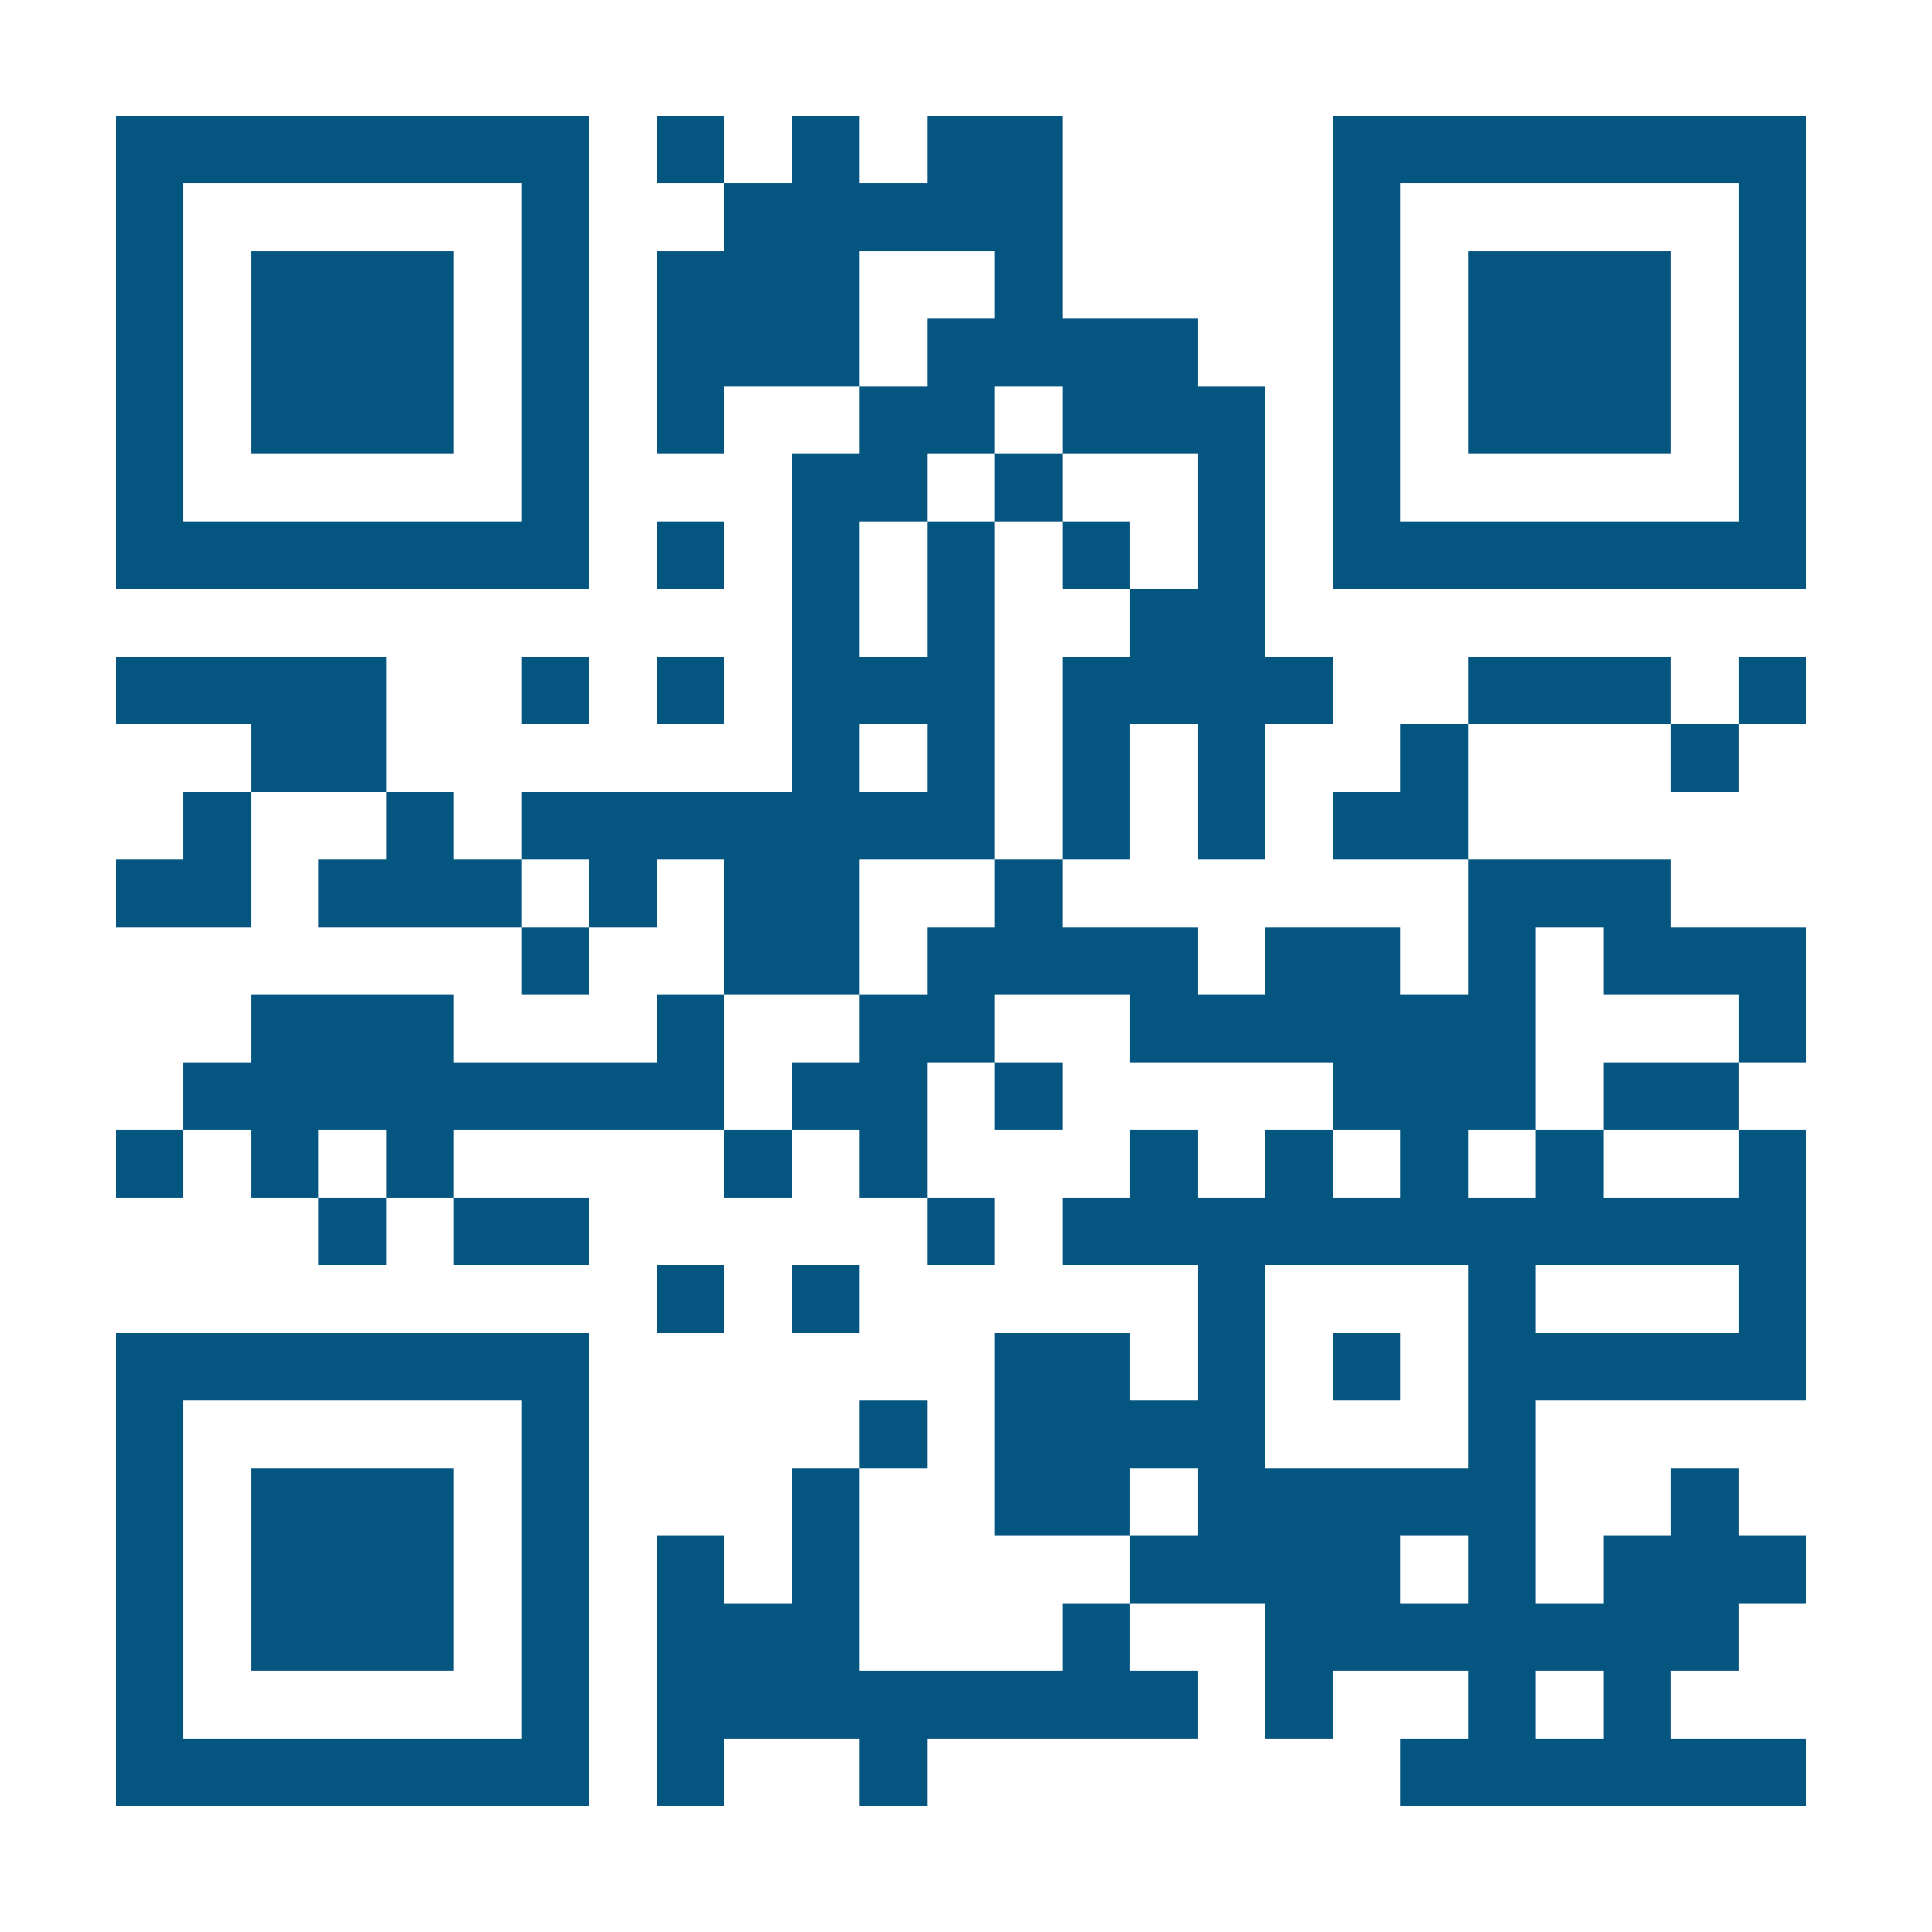
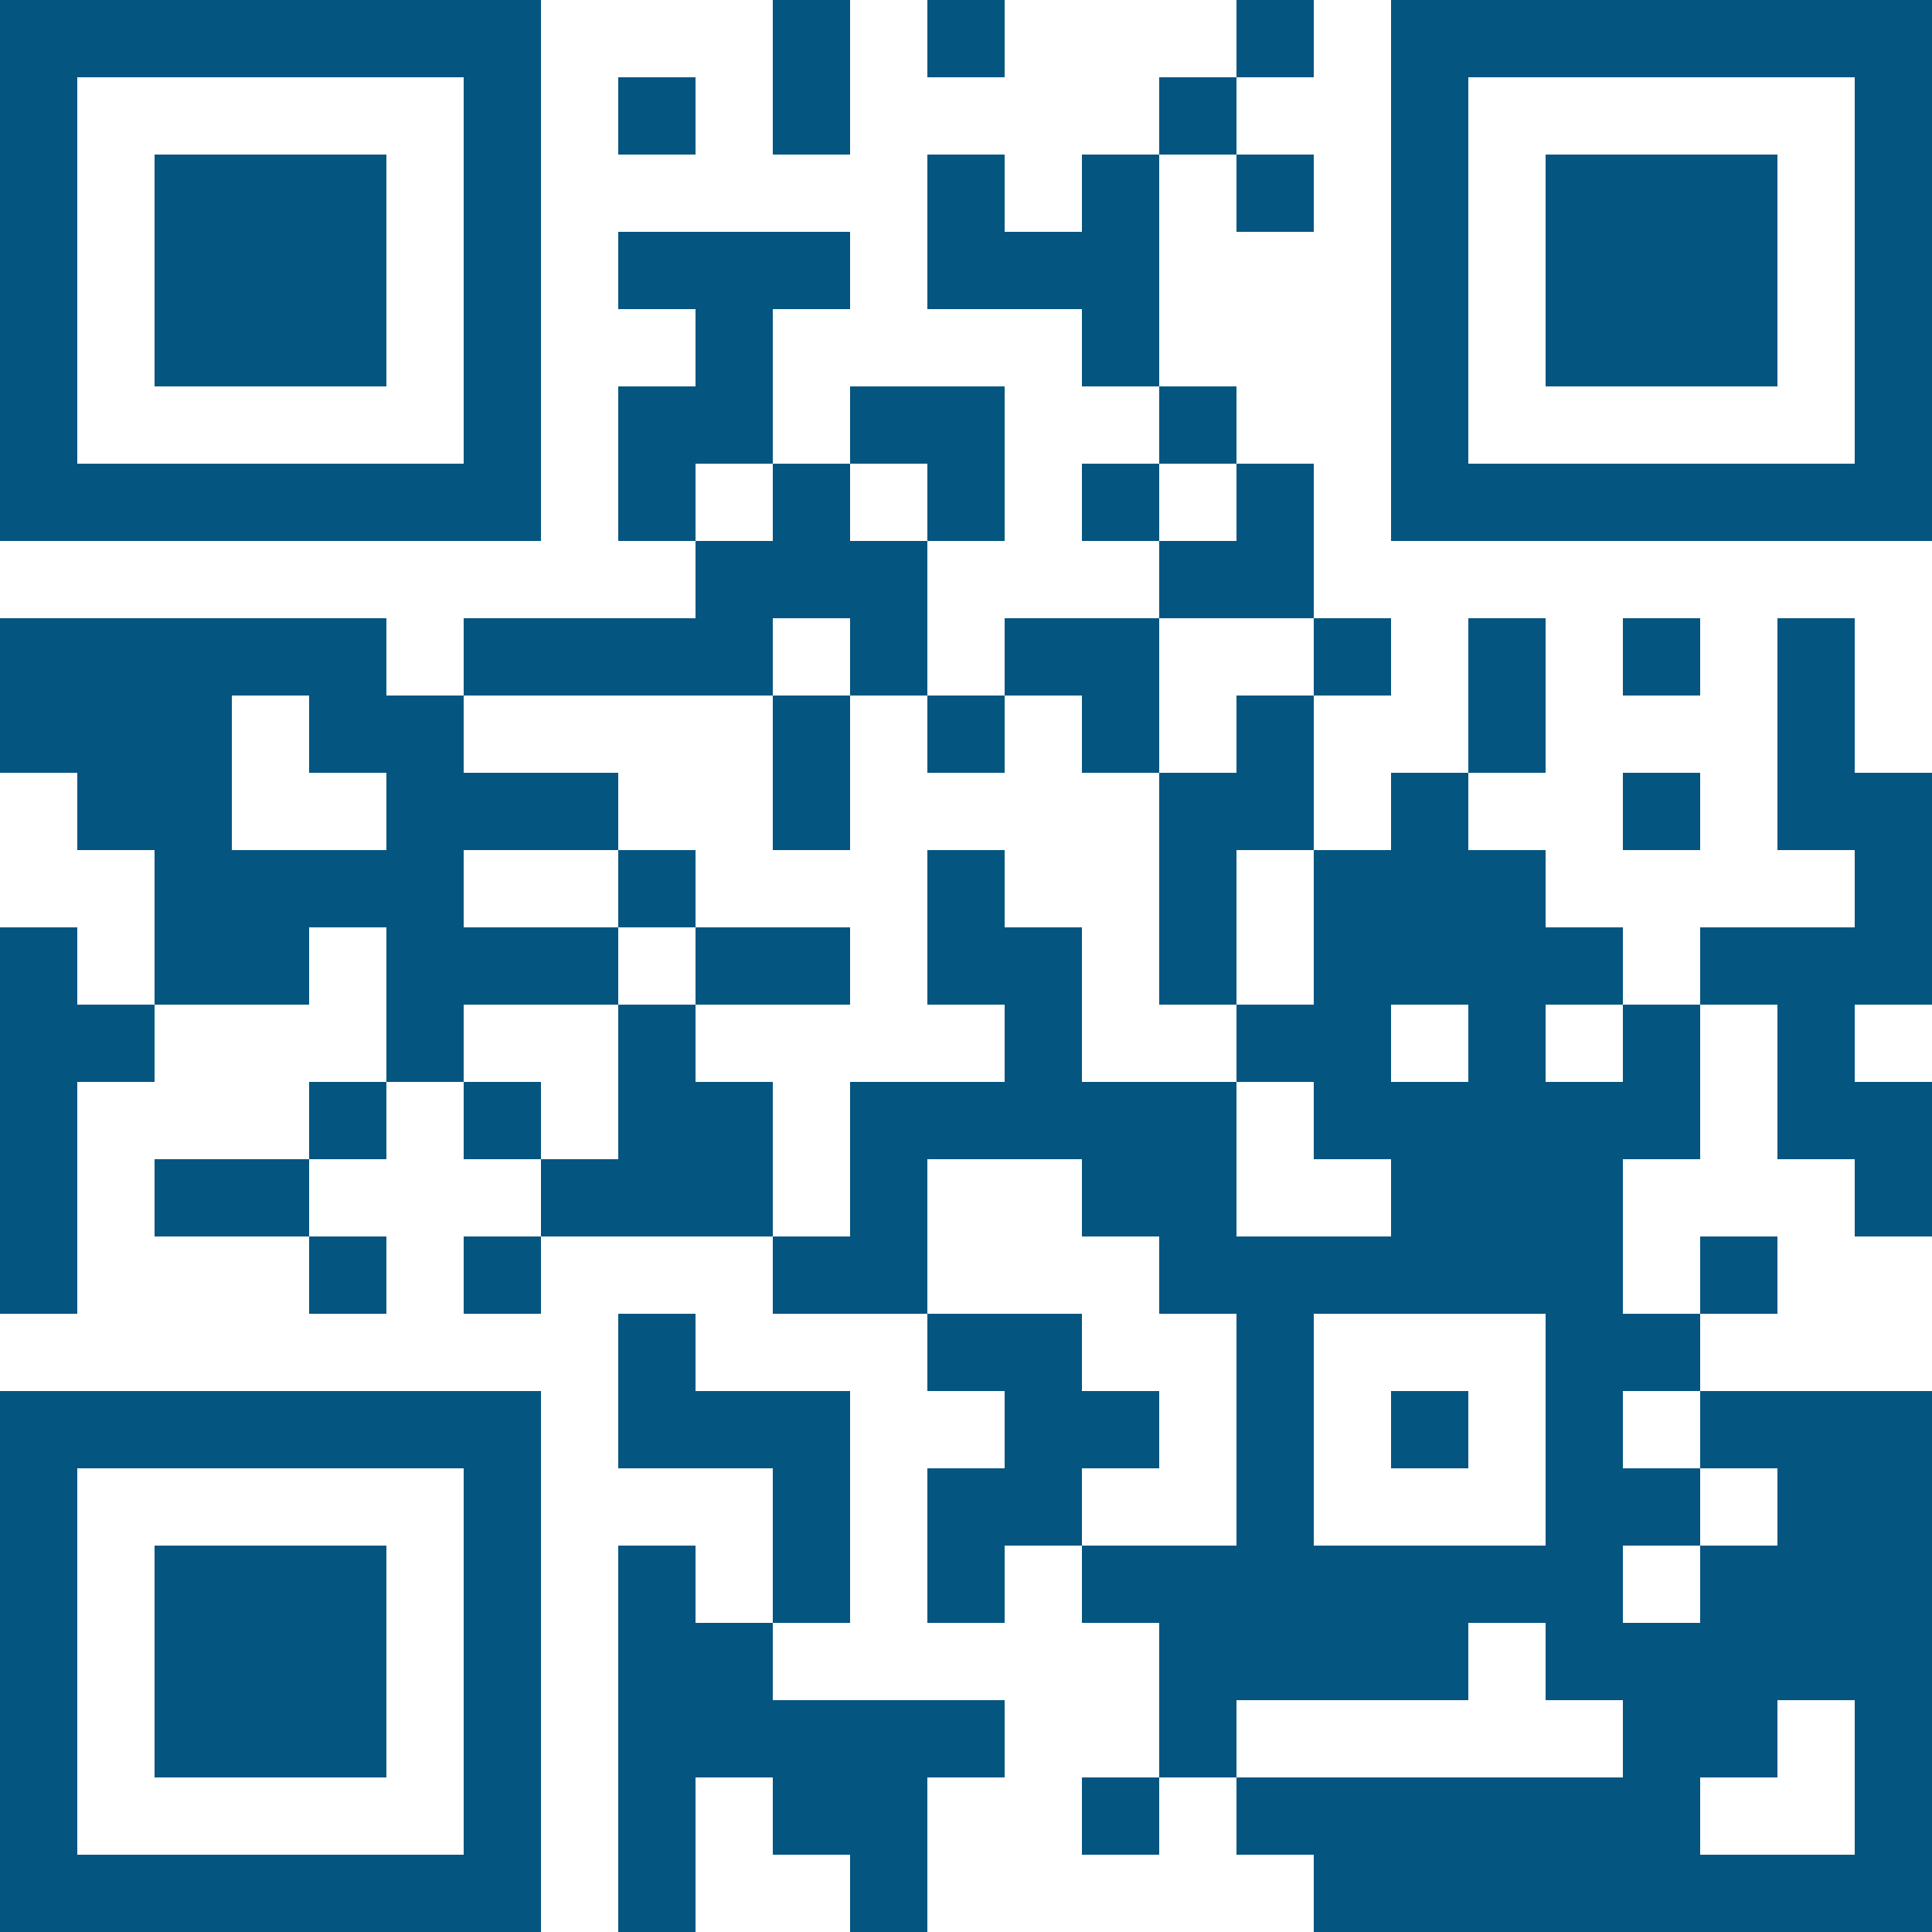
- <svg xmlns="http://www.w3.org/2000/svg" version="1.1" baseProfile="tiny" width="200" height="200">
-   <rect shape-rendering="optimizeSpeed" x="0" y="0" width="200" height="200" fill="white" />
-   <rect shape-rendering="optimizeSpeed" x="12" y="12" width="7" height="7" fill="#055581" />
-   <rect shape-rendering="optimizeSpeed" x="19" y="12" width="7" height="7" fill="#055581" />
-   <rect shape-rendering="optimizeSpeed" x="26" y="12" width="7" height="7" fill="#055581" />
-   <rect shape-rendering="optimizeSpeed" x="33" y="12" width="7" height="7" fill="#055581" />
-   <rect shape-rendering="optimizeSpeed" x="40" y="12" width="7" height="7" fill="#055581" />
-   <rect shape-rendering="optimizeSpeed" x="47" y="12" width="7" height="7" fill="#055581" />
-   <rect shape-rendering="optimizeSpeed" x="54" y="12" width="7" height="7" fill="#055581" />
-   <rect shape-rendering="optimizeSpeed" x="68" y="12" width="7" height="7" fill="#055581" />
-   <rect shape-rendering="optimizeSpeed" x="82" y="12" width="7" height="7" fill="#055581" />
-   <rect shape-rendering="optimizeSpeed" x="96" y="12" width="7" height="7" fill="#055581" />
-   <rect shape-rendering="optimizeSpeed" x="103" y="12" width="7" height="7" fill="#055581" />
-   <rect shape-rendering="optimizeSpeed" x="138" y="12" width="7" height="7" fill="#055581" />
-   <rect shape-rendering="optimizeSpeed" x="145" y="12" width="7" height="7" fill="#055581" />
-   <rect shape-rendering="optimizeSpeed" x="152" y="12" width="7" height="7" fill="#055581" />
-   <rect shape-rendering="optimizeSpeed" x="159" y="12" width="7" height="7" fill="#055581" />
-   <rect shape-rendering="optimizeSpeed" x="166" y="12" width="7" height="7" fill="#055581" />
-   <rect shape-rendering="optimizeSpeed" x="173" y="12" width="7" height="7" fill="#055581" />
-   <rect shape-rendering="optimizeSpeed" x="180" y="12" width="7" height="7" fill="#055581" />
-   <rect shape-rendering="optimizeSpeed" x="12" y="19" width="7" height="7" fill="#055581" />
-   <rect shape-rendering="optimizeSpeed" x="54" y="19" width="7" height="7" fill="#055581" />
-   <rect shape-rendering="optimizeSpeed" x="75" y="19" width="7" height="7" fill="#055581" />
-   <rect shape-rendering="optimizeSpeed" x="82" y="19" width="7" height="7" fill="#055581" />
-   <rect shape-rendering="optimizeSpeed" x="89" y="19" width="7" height="7" fill="#055581" />
-   <rect shape-rendering="optimizeSpeed" x="96" y="19" width="7" height="7" fill="#055581" />
-   <rect shape-rendering="optimizeSpeed" x="103" y="19" width="7" height="7" fill="#055581" />
-   <rect shape-rendering="optimizeSpeed" x="138" y="19" width="7" height="7" fill="#055581" />
-   <rect shape-rendering="optimizeSpeed" x="180" y="19" width="7" height="7" fill="#055581" />
-   <rect shape-rendering="optimizeSpeed" x="12" y="26" width="7" height="7" fill="#055581" />
-   <rect shape-rendering="optimizeSpeed" x="26" y="26" width="7" height="7" fill="#055581" />
-   <rect shape-rendering="optimizeSpeed" x="33" y="26" width="7" height="7" fill="#055581" />
-   <rect shape-rendering="optimizeSpeed" x="40" y="26" width="7" height="7" fill="#055581" />
-   <rect shape-rendering="optimizeSpeed" x="54" y="26" width="7" height="7" fill="#055581" />
-   <rect shape-rendering="optimizeSpeed" x="68" y="26" width="7" height="7" fill="#055581" />
-   <rect shape-rendering="optimizeSpeed" x="75" y="26" width="7" height="7" fill="#055581" />
-   <rect shape-rendering="optimizeSpeed" x="82" y="26" width="7" height="7" fill="#055581" />
-   <rect shape-rendering="optimizeSpeed" x="103" y="26" width="7" height="7" fill="#055581" />
-   <rect shape-rendering="optimizeSpeed" x="138" y="26" width="7" height="7" fill="#055581" />
-   <rect shape-rendering="optimizeSpeed" x="152" y="26" width="7" height="7" fill="#055581" />
-   <rect shape-rendering="optimizeSpeed" x="159" y="26" width="7" height="7" fill="#055581" />
-   <rect shape-rendering="optimizeSpeed" x="166" y="26" width="7" height="7" fill="#055581" />
-   <rect shape-rendering="optimizeSpeed" x="180" y="26" width="7" height="7" fill="#055581" />
-   <rect shape-rendering="optimizeSpeed" x="12" y="33" width="7" height="7" fill="#055581" />
-   <rect shape-rendering="optimizeSpeed" x="26" y="33" width="7" height="7" fill="#055581" />
-   <rect shape-rendering="optimizeSpeed" x="33" y="33" width="7" height="7" fill="#055581" />
-   <rect shape-rendering="optimizeSpeed" x="40" y="33" width="7" height="7" fill="#055581" />
-   <rect shape-rendering="optimizeSpeed" x="54" y="33" width="7" height="7" fill="#055581" />
-   <rect shape-rendering="optimizeSpeed" x="68" y="33" width="7" height="7" fill="#055581" />
-   <rect shape-rendering="optimizeSpeed" x="75" y="33" width="7" height="7" fill="#055581" />
-   <rect shape-rendering="optimizeSpeed" x="82" y="33" width="7" height="7" fill="#055581" />
-   <rect shape-rendering="optimizeSpeed" x="96" y="33" width="7" height="7" fill="#055581" />
-   <rect shape-rendering="optimizeSpeed" x="103" y="33" width="7" height="7" fill="#055581" />
-   <rect shape-rendering="optimizeSpeed" x="110" y="33" width="7" height="7" fill="#055581" />
-   <rect shape-rendering="optimizeSpeed" x="117" y="33" width="7" height="7" fill="#055581" />
-   <rect shape-rendering="optimizeSpeed" x="138" y="33" width="7" height="7" fill="#055581" />
-   <rect shape-rendering="optimizeSpeed" x="152" y="33" width="7" height="7" fill="#055581" />
-   <rect shape-rendering="optimizeSpeed" x="159" y="33" width="7" height="7" fill="#055581" />
-   <rect shape-rendering="optimizeSpeed" x="166" y="33" width="7" height="7" fill="#055581" />
-   <rect shape-rendering="optimizeSpeed" x="180" y="33" width="7" height="7" fill="#055581" />
-   <rect shape-rendering="optimizeSpeed" x="12" y="40" width="7" height="7" fill="#055581" />
-   <rect shape-rendering="optimizeSpeed" x="26" y="40" width="7" height="7" fill="#055581" />
-   <rect shape-rendering="optimizeSpeed" x="33" y="40" width="7" height="7" fill="#055581" />
-   <rect shape-rendering="optimizeSpeed" x="40" y="40" width="7" height="7" fill="#055581" />
-   <rect shape-rendering="optimizeSpeed" x="54" y="40" width="7" height="7" fill="#055581" />
-   <rect shape-rendering="optimizeSpeed" x="68" y="40" width="7" height="7" fill="#055581" />
-   <rect shape-rendering="optimizeSpeed" x="89" y="40" width="7" height="7" fill="#055581" />
-   <rect shape-rendering="optimizeSpeed" x="96" y="40" width="7" height="7" fill="#055581" />
-   <rect shape-rendering="optimizeSpeed" x="110" y="40" width="7" height="7" fill="#055581" />
-   <rect shape-rendering="optimizeSpeed" x="117" y="40" width="7" height="7" fill="#055581" />
-   <rect shape-rendering="optimizeSpeed" x="124" y="40" width="7" height="7" fill="#055581" />
-   <rect shape-rendering="optimizeSpeed" x="138" y="40" width="7" height="7" fill="#055581" />
-   <rect shape-rendering="optimizeSpeed" x="152" y="40" width="7" height="7" fill="#055581" />
-   <rect shape-rendering="optimizeSpeed" x="159" y="40" width="7" height="7" fill="#055581" />
-   <rect shape-rendering="optimizeSpeed" x="166" y="40" width="7" height="7" fill="#055581" />
-   <rect shape-rendering="optimizeSpeed" x="180" y="40" width="7" height="7" fill="#055581" />
-   <rect shape-rendering="optimizeSpeed" x="12" y="47" width="7" height="7" fill="#055581" />
-   <rect shape-rendering="optimizeSpeed" x="54" y="47" width="7" height="7" fill="#055581" />
-   <rect shape-rendering="optimizeSpeed" x="82" y="47" width="7" height="7" fill="#055581" />
-   <rect shape-rendering="optimizeSpeed" x="89" y="47" width="7" height="7" fill="#055581" />
-   <rect shape-rendering="optimizeSpeed" x="103" y="47" width="7" height="7" fill="#055581" />
-   <rect shape-rendering="optimizeSpeed" x="124" y="47" width="7" height="7" fill="#055581" />
-   <rect shape-rendering="optimizeSpeed" x="138" y="47" width="7" height="7" fill="#055581" />
-   <rect shape-rendering="optimizeSpeed" x="180" y="47" width="7" height="7" fill="#055581" />
-   <rect shape-rendering="optimizeSpeed" x="12" y="54" width="7" height="7" fill="#055581" />
-   <rect shape-rendering="optimizeSpeed" x="19" y="54" width="7" height="7" fill="#055581" />
-   <rect shape-rendering="optimizeSpeed" x="26" y="54" width="7" height="7" fill="#055581" />
-   <rect shape-rendering="optimizeSpeed" x="33" y="54" width="7" height="7" fill="#055581" />
-   <rect shape-rendering="optimizeSpeed" x="40" y="54" width="7" height="7" fill="#055581" />
-   <rect shape-rendering="optimizeSpeed" x="47" y="54" width="7" height="7" fill="#055581" />
-   <rect shape-rendering="optimizeSpeed" x="54" y="54" width="7" height="7" fill="#055581" />
-   <rect shape-rendering="optimizeSpeed" x="68" y="54" width="7" height="7" fill="#055581" />
-   <rect shape-rendering="optimizeSpeed" x="82" y="54" width="7" height="7" fill="#055581" />
-   <rect shape-rendering="optimizeSpeed" x="96" y="54" width="7" height="7" fill="#055581" />
-   <rect shape-rendering="optimizeSpeed" x="110" y="54" width="7" height="7" fill="#055581" />
-   <rect shape-rendering="optimizeSpeed" x="124" y="54" width="7" height="7" fill="#055581" />
-   <rect shape-rendering="optimizeSpeed" x="138" y="54" width="7" height="7" fill="#055581" />
-   <rect shape-rendering="optimizeSpeed" x="145" y="54" width="7" height="7" fill="#055581" />
-   <rect shape-rendering="optimizeSpeed" x="152" y="54" width="7" height="7" fill="#055581" />
-   <rect shape-rendering="optimizeSpeed" x="159" y="54" width="7" height="7" fill="#055581" />
-   <rect shape-rendering="optimizeSpeed" x="166" y="54" width="7" height="7" fill="#055581" />
-   <rect shape-rendering="optimizeSpeed" x="173" y="54" width="7" height="7" fill="#055581" />
-   <rect shape-rendering="optimizeSpeed" x="180" y="54" width="7" height="7" fill="#055581" />
-   <rect shape-rendering="optimizeSpeed" x="82" y="61" width="7" height="7" fill="#055581" />
-   <rect shape-rendering="optimizeSpeed" x="96" y="61" width="7" height="7" fill="#055581" />
-   <rect shape-rendering="optimizeSpeed" x="117" y="61" width="7" height="7" fill="#055581" />
-   <rect shape-rendering="optimizeSpeed" x="124" y="61" width="7" height="7" fill="#055581" />
-   <rect shape-rendering="optimizeSpeed" x="12" y="68" width="7" height="7" fill="#055581" />
-   <rect shape-rendering="optimizeSpeed" x="19" y="68" width="7" height="7" fill="#055581" />
-   <rect shape-rendering="optimizeSpeed" x="26" y="68" width="7" height="7" fill="#055581" />
-   <rect shape-rendering="optimizeSpeed" x="33" y="68" width="7" height="7" fill="#055581" />
-   <rect shape-rendering="optimizeSpeed" x="54" y="68" width="7" height="7" fill="#055581" />
-   <rect shape-rendering="optimizeSpeed" x="68" y="68" width="7" height="7" fill="#055581" />
-   <rect shape-rendering="optimizeSpeed" x="82" y="68" width="7" height="7" fill="#055581" />
-   <rect shape-rendering="optimizeSpeed" x="89" y="68" width="7" height="7" fill="#055581" />
-   <rect shape-rendering="optimizeSpeed" x="96" y="68" width="7" height="7" fill="#055581" />
-   <rect shape-rendering="optimizeSpeed" x="110" y="68" width="7" height="7" fill="#055581" />
-   <rect shape-rendering="optimizeSpeed" x="117" y="68" width="7" height="7" fill="#055581" />
-   <rect shape-rendering="optimizeSpeed" x="124" y="68" width="7" height="7" fill="#055581" />
-   <rect shape-rendering="optimizeSpeed" x="131" y="68" width="7" height="7" fill="#055581" />
-   <rect shape-rendering="optimizeSpeed" x="152" y="68" width="7" height="7" fill="#055581" />
-   <rect shape-rendering="optimizeSpeed" x="159" y="68" width="7" height="7" fill="#055581" />
-   <rect shape-rendering="optimizeSpeed" x="166" y="68" width="7" height="7" fill="#055581" />
-   <rect shape-rendering="optimizeSpeed" x="180" y="68" width="7" height="7" fill="#055581" />
-   <rect shape-rendering="optimizeSpeed" x="26" y="75" width="7" height="7" fill="#055581" />
-   <rect shape-rendering="optimizeSpeed" x="33" y="75" width="7" height="7" fill="#055581" />
-   <rect shape-rendering="optimizeSpeed" x="82" y="75" width="7" height="7" fill="#055581" />
-   <rect shape-rendering="optimizeSpeed" x="96" y="75" width="7" height="7" fill="#055581" />
-   <rect shape-rendering="optimizeSpeed" x="110" y="75" width="7" height="7" fill="#055581" />
-   <rect shape-rendering="optimizeSpeed" x="124" y="75" width="7" height="7" fill="#055581" />
-   <rect shape-rendering="optimizeSpeed" x="145" y="75" width="7" height="7" fill="#055581" />
-   <rect shape-rendering="optimizeSpeed" x="173" y="75" width="7" height="7" fill="#055581" />
-   <rect shape-rendering="optimizeSpeed" x="19" y="82" width="7" height="7" fill="#055581" />
-   <rect shape-rendering="optimizeSpeed" x="40" y="82" width="7" height="7" fill="#055581" />
-   <rect shape-rendering="optimizeSpeed" x="54" y="82" width="7" height="7" fill="#055581" />
-   <rect shape-rendering="optimizeSpeed" x="61" y="82" width="7" height="7" fill="#055581" />
-   <rect shape-rendering="optimizeSpeed" x="68" y="82" width="7" height="7" fill="#055581" />
-   <rect shape-rendering="optimizeSpeed" x="75" y="82" width="7" height="7" fill="#055581" />
-   <rect shape-rendering="optimizeSpeed" x="82" y="82" width="7" height="7" fill="#055581" />
-   <rect shape-rendering="optimizeSpeed" x="89" y="82" width="7" height="7" fill="#055581" />
-   <rect shape-rendering="optimizeSpeed" x="96" y="82" width="7" height="7" fill="#055581" />
-   <rect shape-rendering="optimizeSpeed" x="110" y="82" width="7" height="7" fill="#055581" />
-   <rect shape-rendering="optimizeSpeed" x="124" y="82" width="7" height="7" fill="#055581" />
-   <rect shape-rendering="optimizeSpeed" x="138" y="82" width="7" height="7" fill="#055581" />
-   <rect shape-rendering="optimizeSpeed" x="145" y="82" width="7" height="7" fill="#055581" />
-   <rect shape-rendering="optimizeSpeed" x="12" y="89" width="7" height="7" fill="#055581" />
-   <rect shape-rendering="optimizeSpeed" x="19" y="89" width="7" height="7" fill="#055581" />
-   <rect shape-rendering="optimizeSpeed" x="33" y="89" width="7" height="7" fill="#055581" />
-   <rect shape-rendering="optimizeSpeed" x="40" y="89" width="7" height="7" fill="#055581" />
-   <rect shape-rendering="optimizeSpeed" x="47" y="89" width="7" height="7" fill="#055581" />
-   <rect shape-rendering="optimizeSpeed" x="61" y="89" width="7" height="7" fill="#055581" />
-   <rect shape-rendering="optimizeSpeed" x="75" y="89" width="7" height="7" fill="#055581" />
-   <rect shape-rendering="optimizeSpeed" x="82" y="89" width="7" height="7" fill="#055581" />
-   <rect shape-rendering="optimizeSpeed" x="103" y="89" width="7" height="7" fill="#055581" />
-   <rect shape-rendering="optimizeSpeed" x="152" y="89" width="7" height="7" fill="#055581" />
-   <rect shape-rendering="optimizeSpeed" x="159" y="89" width="7" height="7" fill="#055581" />
-   <rect shape-rendering="optimizeSpeed" x="166" y="89" width="7" height="7" fill="#055581" />
-   <rect shape-rendering="optimizeSpeed" x="54" y="96" width="7" height="7" fill="#055581" />
-   <rect shape-rendering="optimizeSpeed" x="75" y="96" width="7" height="7" fill="#055581" />
-   <rect shape-rendering="optimizeSpeed" x="82" y="96" width="7" height="7" fill="#055581" />
-   <rect shape-rendering="optimizeSpeed" x="96" y="96" width="7" height="7" fill="#055581" />
-   <rect shape-rendering="optimizeSpeed" x="103" y="96" width="7" height="7" fill="#055581" />
-   <rect shape-rendering="optimizeSpeed" x="110" y="96" width="7" height="7" fill="#055581" />
-   <rect shape-rendering="optimizeSpeed" x="117" y="96" width="7" height="7" fill="#055581" />
-   <rect shape-rendering="optimizeSpeed" x="131" y="96" width="7" height="7" fill="#055581" />
-   <rect shape-rendering="optimizeSpeed" x="138" y="96" width="7" height="7" fill="#055581" />
-   <rect shape-rendering="optimizeSpeed" x="152" y="96" width="7" height="7" fill="#055581" />
-   <rect shape-rendering="optimizeSpeed" x="166" y="96" width="7" height="7" fill="#055581" />
-   <rect shape-rendering="optimizeSpeed" x="173" y="96" width="7" height="7" fill="#055581" />
-   <rect shape-rendering="optimizeSpeed" x="180" y="96" width="7" height="7" fill="#055581" />
-   <rect shape-rendering="optimizeSpeed" x="26" y="103" width="7" height="7" fill="#055581" />
-   <rect shape-rendering="optimizeSpeed" x="33" y="103" width="7" height="7" fill="#055581" />
-   <rect shape-rendering="optimizeSpeed" x="40" y="103" width="7" height="7" fill="#055581" />
-   <rect shape-rendering="optimizeSpeed" x="68" y="103" width="7" height="7" fill="#055581" />
-   <rect shape-rendering="optimizeSpeed" x="89" y="103" width="7" height="7" fill="#055581" />
-   <rect shape-rendering="optimizeSpeed" x="96" y="103" width="7" height="7" fill="#055581" />
-   <rect shape-rendering="optimizeSpeed" x="117" y="103" width="7" height="7" fill="#055581" />
-   <rect shape-rendering="optimizeSpeed" x="124" y="103" width="7" height="7" fill="#055581" />
-   <rect shape-rendering="optimizeSpeed" x="131" y="103" width="7" height="7" fill="#055581" />
-   <rect shape-rendering="optimizeSpeed" x="138" y="103" width="7" height="7" fill="#055581" />
-   <rect shape-rendering="optimizeSpeed" x="145" y="103" width="7" height="7" fill="#055581" />
-   <rect shape-rendering="optimizeSpeed" x="152" y="103" width="7" height="7" fill="#055581" />
-   <rect shape-rendering="optimizeSpeed" x="180" y="103" width="7" height="7" fill="#055581" />
-   <rect shape-rendering="optimizeSpeed" x="19" y="110" width="7" height="7" fill="#055581" />
-   <rect shape-rendering="optimizeSpeed" x="26" y="110" width="7" height="7" fill="#055581" />
-   <rect shape-rendering="optimizeSpeed" x="33" y="110" width="7" height="7" fill="#055581" />
-   <rect shape-rendering="optimizeSpeed" x="40" y="110" width="7" height="7" fill="#055581" />
-   <rect shape-rendering="optimizeSpeed" x="47" y="110" width="7" height="7" fill="#055581" />
-   <rect shape-rendering="optimizeSpeed" x="54" y="110" width="7" height="7" fill="#055581" />
-   <rect shape-rendering="optimizeSpeed" x="61" y="110" width="7" height="7" fill="#055581" />
-   <rect shape-rendering="optimizeSpeed" x="68" y="110" width="7" height="7" fill="#055581" />
-   <rect shape-rendering="optimizeSpeed" x="82" y="110" width="7" height="7" fill="#055581" />
-   <rect shape-rendering="optimizeSpeed" x="89" y="110" width="7" height="7" fill="#055581" />
-   <rect shape-rendering="optimizeSpeed" x="103" y="110" width="7" height="7" fill="#055581" />
-   <rect shape-rendering="optimizeSpeed" x="138" y="110" width="7" height="7" fill="#055581" />
-   <rect shape-rendering="optimizeSpeed" x="145" y="110" width="7" height="7" fill="#055581" />
-   <rect shape-rendering="optimizeSpeed" x="152" y="110" width="7" height="7" fill="#055581" />
-   <rect shape-rendering="optimizeSpeed" x="166" y="110" width="7" height="7" fill="#055581" />
-   <rect shape-rendering="optimizeSpeed" x="173" y="110" width="7" height="7" fill="#055581" />
-   <rect shape-rendering="optimizeSpeed" x="12" y="117" width="7" height="7" fill="#055581" />
-   <rect shape-rendering="optimizeSpeed" x="26" y="117" width="7" height="7" fill="#055581" />
-   <rect shape-rendering="optimizeSpeed" x="40" y="117" width="7" height="7" fill="#055581" />
-   <rect shape-rendering="optimizeSpeed" x="75" y="117" width="7" height="7" fill="#055581" />
-   <rect shape-rendering="optimizeSpeed" x="89" y="117" width="7" height="7" fill="#055581" />
-   <rect shape-rendering="optimizeSpeed" x="117" y="117" width="7" height="7" fill="#055581" />
-   <rect shape-rendering="optimizeSpeed" x="131" y="117" width="7" height="7" fill="#055581" />
-   <rect shape-rendering="optimizeSpeed" x="145" y="117" width="7" height="7" fill="#055581" />
-   <rect shape-rendering="optimizeSpeed" x="159" y="117" width="7" height="7" fill="#055581" />
-   <rect shape-rendering="optimizeSpeed" x="180" y="117" width="7" height="7" fill="#055581" />
-   <rect shape-rendering="optimizeSpeed" x="33" y="124" width="7" height="7" fill="#055581" />
-   <rect shape-rendering="optimizeSpeed" x="47" y="124" width="7" height="7" fill="#055581" />
-   <rect shape-rendering="optimizeSpeed" x="54" y="124" width="7" height="7" fill="#055581" />
-   <rect shape-rendering="optimizeSpeed" x="96" y="124" width="7" height="7" fill="#055581" />
-   <rect shape-rendering="optimizeSpeed" x="110" y="124" width="7" height="7" fill="#055581" />
-   <rect shape-rendering="optimizeSpeed" x="117" y="124" width="7" height="7" fill="#055581" />
-   <rect shape-rendering="optimizeSpeed" x="124" y="124" width="7" height="7" fill="#055581" />
-   <rect shape-rendering="optimizeSpeed" x="131" y="124" width="7" height="7" fill="#055581" />
-   <rect shape-rendering="optimizeSpeed" x="138" y="124" width="7" height="7" fill="#055581" />
-   <rect shape-rendering="optimizeSpeed" x="145" y="124" width="7" height="7" fill="#055581" />
-   <rect shape-rendering="optimizeSpeed" x="152" y="124" width="7" height="7" fill="#055581" />
-   <rect shape-rendering="optimizeSpeed" x="159" y="124" width="7" height="7" fill="#055581" />
-   <rect shape-rendering="optimizeSpeed" x="166" y="124" width="7" height="7" fill="#055581" />
-   <rect shape-rendering="optimizeSpeed" x="173" y="124" width="7" height="7" fill="#055581" />
-   <rect shape-rendering="optimizeSpeed" x="180" y="124" width="7" height="7" fill="#055581" />
-   <rect shape-rendering="optimizeSpeed" x="68" y="131" width="7" height="7" fill="#055581" />
-   <rect shape-rendering="optimizeSpeed" x="82" y="131" width="7" height="7" fill="#055581" />
-   <rect shape-rendering="optimizeSpeed" x="124" y="131" width="7" height="7" fill="#055581" />
-   <rect shape-rendering="optimizeSpeed" x="152" y="131" width="7" height="7" fill="#055581" />
-   <rect shape-rendering="optimizeSpeed" x="180" y="131" width="7" height="7" fill="#055581" />
-   <rect shape-rendering="optimizeSpeed" x="12" y="138" width="7" height="7" fill="#055581" />
-   <rect shape-rendering="optimizeSpeed" x="19" y="138" width="7" height="7" fill="#055581" />
-   <rect shape-rendering="optimizeSpeed" x="26" y="138" width="7" height="7" fill="#055581" />
-   <rect shape-rendering="optimizeSpeed" x="33" y="138" width="7" height="7" fill="#055581" />
-   <rect shape-rendering="optimizeSpeed" x="40" y="138" width="7" height="7" fill="#055581" />
-   <rect shape-rendering="optimizeSpeed" x="47" y="138" width="7" height="7" fill="#055581" />
-   <rect shape-rendering="optimizeSpeed" x="54" y="138" width="7" height="7" fill="#055581" />
-   <rect shape-rendering="optimizeSpeed" x="103" y="138" width="7" height="7" fill="#055581" />
-   <rect shape-rendering="optimizeSpeed" x="110" y="138" width="7" height="7" fill="#055581" />
-   <rect shape-rendering="optimizeSpeed" x="124" y="138" width="7" height="7" fill="#055581" />
-   <rect shape-rendering="optimizeSpeed" x="138" y="138" width="7" height="7" fill="#055581" />
-   <rect shape-rendering="optimizeSpeed" x="152" y="138" width="7" height="7" fill="#055581" />
-   <rect shape-rendering="optimizeSpeed" x="159" y="138" width="7" height="7" fill="#055581" />
-   <rect shape-rendering="optimizeSpeed" x="166" y="138" width="7" height="7" fill="#055581" />
-   <rect shape-rendering="optimizeSpeed" x="173" y="138" width="7" height="7" fill="#055581" />
-   <rect shape-rendering="optimizeSpeed" x="180" y="138" width="7" height="7" fill="#055581" />
-   <rect shape-rendering="optimizeSpeed" x="12" y="145" width="7" height="7" fill="#055581" />
-   <rect shape-rendering="optimizeSpeed" x="54" y="145" width="7" height="7" fill="#055581" />
-   <rect shape-rendering="optimizeSpeed" x="89" y="145" width="7" height="7" fill="#055581" />
-   <rect shape-rendering="optimizeSpeed" x="103" y="145" width="7" height="7" fill="#055581" />
-   <rect shape-rendering="optimizeSpeed" x="110" y="145" width="7" height="7" fill="#055581" />
-   <rect shape-rendering="optimizeSpeed" x="117" y="145" width="7" height="7" fill="#055581" />
-   <rect shape-rendering="optimizeSpeed" x="124" y="145" width="7" height="7" fill="#055581" />
-   <rect shape-rendering="optimizeSpeed" x="152" y="145" width="7" height="7" fill="#055581" />
-   <rect shape-rendering="optimizeSpeed" x="12" y="152" width="7" height="7" fill="#055581" />
-   <rect shape-rendering="optimizeSpeed" x="26" y="152" width="7" height="7" fill="#055581" />
-   <rect shape-rendering="optimizeSpeed" x="33" y="152" width="7" height="7" fill="#055581" />
-   <rect shape-rendering="optimizeSpeed" x="40" y="152" width="7" height="7" fill="#055581" />
-   <rect shape-rendering="optimizeSpeed" x="54" y="152" width="7" height="7" fill="#055581" />
-   <rect shape-rendering="optimizeSpeed" x="82" y="152" width="7" height="7" fill="#055581" />
-   <rect shape-rendering="optimizeSpeed" x="103" y="152" width="7" height="7" fill="#055581" />
-   <rect shape-rendering="optimizeSpeed" x="110" y="152" width="7" height="7" fill="#055581" />
-   <rect shape-rendering="optimizeSpeed" x="124" y="152" width="7" height="7" fill="#055581" />
-   <rect shape-rendering="optimizeSpeed" x="131" y="152" width="7" height="7" fill="#055581" />
-   <rect shape-rendering="optimizeSpeed" x="138" y="152" width="7" height="7" fill="#055581" />
-   <rect shape-rendering="optimizeSpeed" x="145" y="152" width="7" height="7" fill="#055581" />
-   <rect shape-rendering="optimizeSpeed" x="152" y="152" width="7" height="7" fill="#055581" />
-   <rect shape-rendering="optimizeSpeed" x="173" y="152" width="7" height="7" fill="#055581" />
-   <rect shape-rendering="optimizeSpeed" x="12" y="159" width="7" height="7" fill="#055581" />
-   <rect shape-rendering="optimizeSpeed" x="26" y="159" width="7" height="7" fill="#055581" />
-   <rect shape-rendering="optimizeSpeed" x="33" y="159" width="7" height="7" fill="#055581" />
-   <rect shape-rendering="optimizeSpeed" x="40" y="159" width="7" height="7" fill="#055581" />
-   <rect shape-rendering="optimizeSpeed" x="54" y="159" width="7" height="7" fill="#055581" />
-   <rect shape-rendering="optimizeSpeed" x="68" y="159" width="7" height="7" fill="#055581" />
-   <rect shape-rendering="optimizeSpeed" x="82" y="159" width="7" height="7" fill="#055581" />
-   <rect shape-rendering="optimizeSpeed" x="117" y="159" width="7" height="7" fill="#055581" />
-   <rect shape-rendering="optimizeSpeed" x="124" y="159" width="7" height="7" fill="#055581" />
-   <rect shape-rendering="optimizeSpeed" x="131" y="159" width="7" height="7" fill="#055581" />
-   <rect shape-rendering="optimizeSpeed" x="138" y="159" width="7" height="7" fill="#055581" />
-   <rect shape-rendering="optimizeSpeed" x="152" y="159" width="7" height="7" fill="#055581" />
-   <rect shape-rendering="optimizeSpeed" x="166" y="159" width="7" height="7" fill="#055581" />
-   <rect shape-rendering="optimizeSpeed" x="173" y="159" width="7" height="7" fill="#055581" />
-   <rect shape-rendering="optimizeSpeed" x="180" y="159" width="7" height="7" fill="#055581" />
-   <rect shape-rendering="optimizeSpeed" x="12" y="166" width="7" height="7" fill="#055581" />
-   <rect shape-rendering="optimizeSpeed" x="26" y="166" width="7" height="7" fill="#055581" />
-   <rect shape-rendering="optimizeSpeed" x="33" y="166" width="7" height="7" fill="#055581" />
-   <rect shape-rendering="optimizeSpeed" x="40" y="166" width="7" height="7" fill="#055581" />
-   <rect shape-rendering="optimizeSpeed" x="54" y="166" width="7" height="7" fill="#055581" />
-   <rect shape-rendering="optimizeSpeed" x="68" y="166" width="7" height="7" fill="#055581" />
-   <rect shape-rendering="optimizeSpeed" x="75" y="166" width="7" height="7" fill="#055581" />
-   <rect shape-rendering="optimizeSpeed" x="82" y="166" width="7" height="7" fill="#055581" />
-   <rect shape-rendering="optimizeSpeed" x="110" y="166" width="7" height="7" fill="#055581" />
-   <rect shape-rendering="optimizeSpeed" x="131" y="166" width="7" height="7" fill="#055581" />
-   <rect shape-rendering="optimizeSpeed" x="138" y="166" width="7" height="7" fill="#055581" />
-   <rect shape-rendering="optimizeSpeed" x="145" y="166" width="7" height="7" fill="#055581" />
-   <rect shape-rendering="optimizeSpeed" x="152" y="166" width="7" height="7" fill="#055581" />
-   <rect shape-rendering="optimizeSpeed" x="159" y="166" width="7" height="7" fill="#055581" />
-   <rect shape-rendering="optimizeSpeed" x="166" y="166" width="7" height="7" fill="#055581" />
-   <rect shape-rendering="optimizeSpeed" x="173" y="166" width="7" height="7" fill="#055581" />
-   <rect shape-rendering="optimizeSpeed" x="12" y="173" width="7" height="7" fill="#055581" />
-   <rect shape-rendering="optimizeSpeed" x="54" y="173" width="7" height="7" fill="#055581" />
-   <rect shape-rendering="optimizeSpeed" x="68" y="173" width="7" height="7" fill="#055581" />
-   <rect shape-rendering="optimizeSpeed" x="75" y="173" width="7" height="7" fill="#055581" />
-   <rect shape-rendering="optimizeSpeed" x="82" y="173" width="7" height="7" fill="#055581" />
-   <rect shape-rendering="optimizeSpeed" x="89" y="173" width="7" height="7" fill="#055581" />
-   <rect shape-rendering="optimizeSpeed" x="96" y="173" width="7" height="7" fill="#055581" />
-   <rect shape-rendering="optimizeSpeed" x="103" y="173" width="7" height="7" fill="#055581" />
-   <rect shape-rendering="optimizeSpeed" x="110" y="173" width="7" height="7" fill="#055581" />
-   <rect shape-rendering="optimizeSpeed" x="117" y="173" width="7" height="7" fill="#055581" />
-   <rect shape-rendering="optimizeSpeed" x="131" y="173" width="7" height="7" fill="#055581" />
-   <rect shape-rendering="optimizeSpeed" x="152" y="173" width="7" height="7" fill="#055581" />
-   <rect shape-rendering="optimizeSpeed" x="166" y="173" width="7" height="7" fill="#055581" />
-   <rect shape-rendering="optimizeSpeed" x="12" y="180" width="7" height="7" fill="#055581" />
-   <rect shape-rendering="optimizeSpeed" x="19" y="180" width="7" height="7" fill="#055581" />
-   <rect shape-rendering="optimizeSpeed" x="26" y="180" width="7" height="7" fill="#055581" />
-   <rect shape-rendering="optimizeSpeed" x="33" y="180" width="7" height="7" fill="#055581" />
-   <rect shape-rendering="optimizeSpeed" x="40" y="180" width="7" height="7" fill="#055581" />
-   <rect shape-rendering="optimizeSpeed" x="47" y="180" width="7" height="7" fill="#055581" />
-   <rect shape-rendering="optimizeSpeed" x="54" y="180" width="7" height="7" fill="#055581" />
-   <rect shape-rendering="optimizeSpeed" x="68" y="180" width="7" height="7" fill="#055581" />
-   <rect shape-rendering="optimizeSpeed" x="89" y="180" width="7" height="7" fill="#055581" />
-   <rect shape-rendering="optimizeSpeed" x="145" y="180" width="7" height="7" fill="#055581" />
-   <rect shape-rendering="optimizeSpeed" x="152" y="180" width="7" height="7" fill="#055581" />
-   <rect shape-rendering="optimizeSpeed" x="159" y="180" width="7" height="7" fill="#055581" />
-   <rect shape-rendering="optimizeSpeed" x="166" y="180" width="7" height="7" fill="#055581" />
-   <rect shape-rendering="optimizeSpeed" x="173" y="180" width="7" height="7" fill="#055581" />
-   <rect shape-rendering="optimizeSpeed" x="180" y="180" width="7" height="7" fill="#055581" />
+ <svg xmlns="http://www.w3.org/2000/svg" version="1.1" width="200" height="200">
+   <rect style="fill:rgb(255, 255, 255);fill-opacity:1" x="0" y="0" width="200" height="200" />
+   <g id="elements">
+     <path style="fill:rgb(5, 85, 129)" d="M 0,0 l 8,0 0,8 -8,0 z M 8,0 l 8,0 0,8 -8,0 z M 16,0 l 8,0 0,8 -8,0 z M 24,0 l 8,0 0,8 -8,0 z M 32,0 l 8,0 0,8 -8,0 z M 40,0 l 8,0 0,8 -8,0 z M 48,0 l 8,0 0,8 -8,0 z M 80,0 l 8,0 0,8 -8,0 z M 96,0 l 8,0 0,8 -8,0 z M 128,0 l 8,0 0,8 -8,0 z M 144,0 l 8,0 0,8 -8,0 z M 152,0 l 8,0 0,8 -8,0 z M 160,0 l 8,0 0,8 -8,0 z M 168,0 l 8,0 0,8 -8,0 z M 176,0 l 8,0 0,8 -8,0 z M 184,0 l 8,0 0,8 -8,0 z M 192,0 l 8,0 0,8 -8,0 z M 0,8 l 8,0 0,8 -8,0 z M 48,8 l 8,0 0,8 -8,0 z M 64,8 l 8,0 0,8 -8,0 z M 80,8 l 8,0 0,8 -8,0 z M 120,8 l 8,0 0,8 -8,0 z M 144,8 l 8,0 0,8 -8,0 z M 192,8 l 8,0 0,8 -8,0 z M 0,16 l 8,0 0,8 -8,0 z M 16,16 l 8,0 0,8 -8,0 z M 24,16 l 8,0 0,8 -8,0 z M 32,16 l 8,0 0,8 -8,0 z M 48,16 l 8,0 0,8 -8,0 z M 96,16 l 8,0 0,8 -8,0 z M 112,16 l 8,0 0,8 -8,0 z M 128,16 l 8,0 0,8 -8,0 z M 144,16 l 8,0 0,8 -8,0 z M 160,16 l 8,0 0,8 -8,0 z M 168,16 l 8,0 0,8 -8,0 z M 176,16 l 8,0 0,8 -8,0 z M 192,16 l 8,0 0,8 -8,0 z M 0,24 l 8,0 0,8 -8,0 z M 16,24 l 8,0 0,8 -8,0 z M 24,24 l 8,0 0,8 -8,0 z M 32,24 l 8,0 0,8 -8,0 z M 48,24 l 8,0 0,8 -8,0 z M 64,24 l 8,0 0,8 -8,0 z M 72,24 l 8,0 0,8 -8,0 z M 80,24 l 8,0 0,8 -8,0 z M 96,24 l 8,0 0,8 -8,0 z M 104,24 l 8,0 0,8 -8,0 z M 112,24 l 8,0 0,8 -8,0 z M 144,24 l 8,0 0,8 -8,0 z M 160,24 l 8,0 0,8 -8,0 z M 168,24 l 8,0 0,8 -8,0 z M 176,24 l 8,0 0,8 -8,0 z M 192,24 l 8,0 0,8 -8,0 z M 0,32 l 8,0 0,8 -8,0 z M 16,32 l 8,0 0,8 -8,0 z M 24,32 l 8,0 0,8 -8,0 z M 32,32 l 8,0 0,8 -8,0 z M 48,32 l 8,0 0,8 -8,0 z M 72,32 l 8,0 0,8 -8,0 z M 112,32 l 8,0 0,8 -8,0 z M 144,32 l 8,0 0,8 -8,0 z M 160,32 l 8,0 0,8 -8,0 z M 168,32 l 8,0 0,8 -8,0 z M 176,32 l 8,0 0,8 -8,0 z M 192,32 l 8,0 0,8 -8,0 z M 0,40 l 8,0 0,8 -8,0 z M 48,40 l 8,0 0,8 -8,0 z M 64,40 l 8,0 0,8 -8,0 z M 72,40 l 8,0 0,8 -8,0 z M 88,40 l 8,0 0,8 -8,0 z M 96,40 l 8,0 0,8 -8,0 z M 120,40 l 8,0 0,8 -8,0 z M 144,40 l 8,0 0,8 -8,0 z M 192,40 l 8,0 0,8 -8,0 z M 0,48 l 8,0 0,8 -8,0 z M 8,48 l 8,0 0,8 -8,0 z M 16,48 l 8,0 0,8 -8,0 z M 24,48 l 8,0 0,8 -8,0 z M 32,48 l 8,0 0,8 -8,0 z M 40,48 l 8,0 0,8 -8,0 z M 48,48 l 8,0 0,8 -8,0 z M 64,48 l 8,0 0,8 -8,0 z M 80,48 l 8,0 0,8 -8,0 z M 96,48 l 8,0 0,8 -8,0 z M 112,48 l 8,0 0,8 -8,0 z M 128,48 l 8,0 0,8 -8,0 z M 144,48 l 8,0 0,8 -8,0 z M 152,48 l 8,0 0,8 -8,0 z M 160,48 l 8,0 0,8 -8,0 z M 168,48 l 8,0 0,8 -8,0 z M 176,48 l 8,0 0,8 -8,0 z M 184,48 l 8,0 0,8 -8,0 z M 192,48 l 8,0 0,8 -8,0 z M 72,56 l 8,0 0,8 -8,0 z M 80,56 l 8,0 0,8 -8,0 z M 88,56 l 8,0 0,8 -8,0 z M 120,56 l 8,0 0,8 -8,0 z M 128,56 l 8,0 0,8 -8,0 z M 0,64 l 8,0 0,8 -8,0 z M 8,64 l 8,0 0,8 -8,0 z M 16,64 l 8,0 0,8 -8,0 z M 24,64 l 8,0 0,8 -8,0 z M 32,64 l 8,0 0,8 -8,0 z M 48,64 l 8,0 0,8 -8,0 z M 56,64 l 8,0 0,8 -8,0 z M 64,64 l 8,0 0,8 -8,0 z M 72,64 l 8,0 0,8 -8,0 z M 88,64 l 8,0 0,8 -8,0 z M 104,64 l 8,0 0,8 -8,0 z M 112,64 l 8,0 0,8 -8,0 z M 136,64 l 8,0 0,8 -8,0 z M 152,64 l 8,0 0,8 -8,0 z M 168,64 l 8,0 0,8 -8,0 z M 184,64 l 8,0 0,8 -8,0 z M 0,72 l 8,0 0,8 -8,0 z M 8,72 l 8,0 0,8 -8,0 z M 16,72 l 8,0 0,8 -8,0 z M 32,72 l 8,0 0,8 -8,0 z M 40,72 l 8,0 0,8 -8,0 z M 80,72 l 8,0 0,8 -8,0 z M 96,72 l 8,0 0,8 -8,0 z M 112,72 l 8,0 0,8 -8,0 z M 128,72 l 8,0 0,8 -8,0 z M 152,72 l 8,0 0,8 -8,0 z M 184,72 l 8,0 0,8 -8,0 z M 8,80 l 8,0 0,8 -8,0 z M 16,80 l 8,0 0,8 -8,0 z M 40,80 l 8,0 0,8 -8,0 z M 48,80 l 8,0 0,8 -8,0 z M 56,80 l 8,0 0,8 -8,0 z M 80,80 l 8,0 0,8 -8,0 z M 120,80 l 8,0 0,8 -8,0 z M 128,80 l 8,0 0,8 -8,0 z M 144,80 l 8,0 0,8 -8,0 z M 168,80 l 8,0 0,8 -8,0 z M 184,80 l 8,0 0,8 -8,0 z M 192,80 l 8,0 0,8 -8,0 z M 16,88 l 8,0 0,8 -8,0 z M 24,88 l 8,0 0,8 -8,0 z M 32,88 l 8,0 0,8 -8,0 z M 40,88 l 8,0 0,8 -8,0 z M 64,88 l 8,0 0,8 -8,0 z M 96,88 l 8,0 0,8 -8,0 z M 120,88 l 8,0 0,8 -8,0 z M 136,88 l 8,0 0,8 -8,0 z M 144,88 l 8,0 0,8 -8,0 z M 152,88 l 8,0 0,8 -8,0 z M 192,88 l 8,0 0,8 -8,0 z M 0,96 l 8,0 0,8 -8,0 z M 16,96 l 8,0 0,8 -8,0 z M 24,96 l 8,0 0,8 -8,0 z M 40,96 l 8,0 0,8 -8,0 z M 48,96 l 8,0 0,8 -8,0 z M 56,96 l 8,0 0,8 -8,0 z M 72,96 l 8,0 0,8 -8,0 z M 80,96 l 8,0 0,8 -8,0 z M 96,96 l 8,0 0,8 -8,0 z M 104,96 l 8,0 0,8 -8,0 z M 120,96 l 8,0 0,8 -8,0 z M 136,96 l 8,0 0,8 -8,0 z M 144,96 l 8,0 0,8 -8,0 z M 152,96 l 8,0 0,8 -8,0 z M 160,96 l 8,0 0,8 -8,0 z M 176,96 l 8,0 0,8 -8,0 z M 184,96 l 8,0 0,8 -8,0 z M 192,96 l 8,0 0,8 -8,0 z M 0,104 l 8,0 0,8 -8,0 z M 8,104 l 8,0 0,8 -8,0 z M 40,104 l 8,0 0,8 -8,0 z M 64,104 l 8,0 0,8 -8,0 z M 104,104 l 8,0 0,8 -8,0 z M 128,104 l 8,0 0,8 -8,0 z M 136,104 l 8,0 0,8 -8,0 z M 152,104 l 8,0 0,8 -8,0 z M 168,104 l 8,0 0,8 -8,0 z M 184,104 l 8,0 0,8 -8,0 z M 0,112 l 8,0 0,8 -8,0 z M 32,112 l 8,0 0,8 -8,0 z M 48,112 l 8,0 0,8 -8,0 z M 64,112 l 8,0 0,8 -8,0 z M 72,112 l 8,0 0,8 -8,0 z M 88,112 l 8,0 0,8 -8,0 z M 96,112 l 8,0 0,8 -8,0 z M 104,112 l 8,0 0,8 -8,0 z M 112,112 l 8,0 0,8 -8,0 z M 120,112 l 8,0 0,8 -8,0 z M 136,112 l 8,0 0,8 -8,0 z M 144,112 l 8,0 0,8 -8,0 z M 152,112 l 8,0 0,8 -8,0 z M 160,112 l 8,0 0,8 -8,0 z M 168,112 l 8,0 0,8 -8,0 z M 184,112 l 8,0 0,8 -8,0 z M 192,112 l 8,0 0,8 -8,0 z M 0,120 l 8,0 0,8 -8,0 z M 16,120 l 8,0 0,8 -8,0 z M 24,120 l 8,0 0,8 -8,0 z M 56,120 l 8,0 0,8 -8,0 z M 64,120 l 8,0 0,8 -8,0 z M 72,120 l 8,0 0,8 -8,0 z M 88,120 l 8,0 0,8 -8,0 z M 112,120 l 8,0 0,8 -8,0 z M 120,120 l 8,0 0,8 -8,0 z M 144,120 l 8,0 0,8 -8,0 z M 152,120 l 8,0 0,8 -8,0 z M 160,120 l 8,0 0,8 -8,0 z M 192,120 l 8,0 0,8 -8,0 z M 0,128 l 8,0 0,8 -8,0 z M 32,128 l 8,0 0,8 -8,0 z M 48,128 l 8,0 0,8 -8,0 z M 80,128 l 8,0 0,8 -8,0 z M 88,128 l 8,0 0,8 -8,0 z M 120,128 l 8,0 0,8 -8,0 z M 128,128 l 8,0 0,8 -8,0 z M 136,128 l 8,0 0,8 -8,0 z M 144,128 l 8,0 0,8 -8,0 z M 152,128 l 8,0 0,8 -8,0 z M 160,128 l 8,0 0,8 -8,0 z M 176,128 l 8,0 0,8 -8,0 z M 64,136 l 8,0 0,8 -8,0 z M 96,136 l 8,0 0,8 -8,0 z M 104,136 l 8,0 0,8 -8,0 z M 128,136 l 8,0 0,8 -8,0 z M 160,136 l 8,0 0,8 -8,0 z M 168,136 l 8,0 0,8 -8,0 z M 0,144 l 8,0 0,8 -8,0 z M 8,144 l 8,0 0,8 -8,0 z M 16,144 l 8,0 0,8 -8,0 z M 24,144 l 8,0 0,8 -8,0 z M 32,144 l 8,0 0,8 -8,0 z M 40,144 l 8,0 0,8 -8,0 z M 48,144 l 8,0 0,8 -8,0 z M 64,144 l 8,0 0,8 -8,0 z M 72,144 l 8,0 0,8 -8,0 z M 80,144 l 8,0 0,8 -8,0 z M 104,144 l 8,0 0,8 -8,0 z M 112,144 l 8,0 0,8 -8,0 z M 128,144 l 8,0 0,8 -8,0 z M 144,144 l 8,0 0,8 -8,0 z M 160,144 l 8,0 0,8 -8,0 z M 176,144 l 8,0 0,8 -8,0 z M 184,144 l 8,0 0,8 -8,0 z M 192,144 l 8,0 0,8 -8,0 z M 0,152 l 8,0 0,8 -8,0 z M 48,152 l 8,0 0,8 -8,0 z M 80,152 l 8,0 0,8 -8,0 z M 96,152 l 8,0 0,8 -8,0 z M 104,152 l 8,0 0,8 -8,0 z M 128,152 l 8,0 0,8 -8,0 z M 160,152 l 8,0 0,8 -8,0 z M 168,152 l 8,0 0,8 -8,0 z M 184,152 l 8,0 0,8 -8,0 z M 192,152 l 8,0 0,8 -8,0 z M 0,160 l 8,0 0,8 -8,0 z M 16,160 l 8,0 0,8 -8,0 z M 24,160 l 8,0 0,8 -8,0 z M 32,160 l 8,0 0,8 -8,0 z M 48,160 l 8,0 0,8 -8,0 z M 64,160 l 8,0 0,8 -8,0 z M 80,160 l 8,0 0,8 -8,0 z M 96,160 l 8,0 0,8 -8,0 z M 112,160 l 8,0 0,8 -8,0 z M 120,160 l 8,0 0,8 -8,0 z M 128,160 l 8,0 0,8 -8,0 z M 136,160 l 8,0 0,8 -8,0 z M 144,160 l 8,0 0,8 -8,0 z M 152,160 l 8,0 0,8 -8,0 z M 160,160 l 8,0 0,8 -8,0 z M 176,160 l 8,0 0,8 -8,0 z M 184,160 l 8,0 0,8 -8,0 z M 192,160 l 8,0 0,8 -8,0 z M 0,168 l 8,0 0,8 -8,0 z M 16,168 l 8,0 0,8 -8,0 z M 24,168 l 8,0 0,8 -8,0 z M 32,168 l 8,0 0,8 -8,0 z M 48,168 l 8,0 0,8 -8,0 z M 64,168 l 8,0 0,8 -8,0 z M 72,168 l 8,0 0,8 -8,0 z M 120,168 l 8,0 0,8 -8,0 z M 128,168 l 8,0 0,8 -8,0 z M 136,168 l 8,0 0,8 -8,0 z M 144,168 l 8,0 0,8 -8,0 z M 160,168 l 8,0 0,8 -8,0 z M 168,168 l 8,0 0,8 -8,0 z M 176,168 l 8,0 0,8 -8,0 z M 184,168 l 8,0 0,8 -8,0 z M 192,168 l 8,0 0,8 -8,0 z M 0,176 l 8,0 0,8 -8,0 z M 16,176 l 8,0 0,8 -8,0 z M 24,176 l 8,0 0,8 -8,0 z M 32,176 l 8,0 0,8 -8,0 z M 48,176 l 8,0 0,8 -8,0 z M 64,176 l 8,0 0,8 -8,0 z M 72,176 l 8,0 0,8 -8,0 z M 80,176 l 8,0 0,8 -8,0 z M 88,176 l 8,0 0,8 -8,0 z M 96,176 l 8,0 0,8 -8,0 z M 120,176 l 8,0 0,8 -8,0 z M 168,176 l 8,0 0,8 -8,0 z M 176,176 l 8,0 0,8 -8,0 z M 192,176 l 8,0 0,8 -8,0 z M 0,184 l 8,0 0,8 -8,0 z M 48,184 l 8,0 0,8 -8,0 z M 64,184 l 8,0 0,8 -8,0 z M 80,184 l 8,0 0,8 -8,0 z M 88,184 l 8,0 0,8 -8,0 z M 112,184 l 8,0 0,8 -8,0 z M 128,184 l 8,0 0,8 -8,0 z M 136,184 l 8,0 0,8 -8,0 z M 144,184 l 8,0 0,8 -8,0 z M 152,184 l 8,0 0,8 -8,0 z M 160,184 l 8,0 0,8 -8,0 z M 168,184 l 8,0 0,8 -8,0 z M 192,184 l 8,0 0,8 -8,0 z M 0,192 l 8,0 0,8 -8,0 z M 8,192 l 8,0 0,8 -8,0 z M 16,192 l 8,0 0,8 -8,0 z M 24,192 l 8,0 0,8 -8,0 z M 32,192 l 8,0 0,8 -8,0 z M 40,192 l 8,0 0,8 -8,0 z M 48,192 l 8,0 0,8 -8,0 z M 64,192 l 8,0 0,8 -8,0 z M 88,192 l 8,0 0,8 -8,0 z M 136,192 l 8,0 0,8 -8,0 z M 144,192 l 8,0 0,8 -8,0 z M 152,192 l 8,0 0,8 -8,0 z M 160,192 l 8,0 0,8 -8,0 z M 168,192 l 8,0 0,8 -8,0 z M 176,192 l 8,0 0,8 -8,0 z M 184,192 l 8,0 0,8 -8,0 z M 192,192 l 8,0 0,8 -8,0 z " />
+   </g>
</svg>
